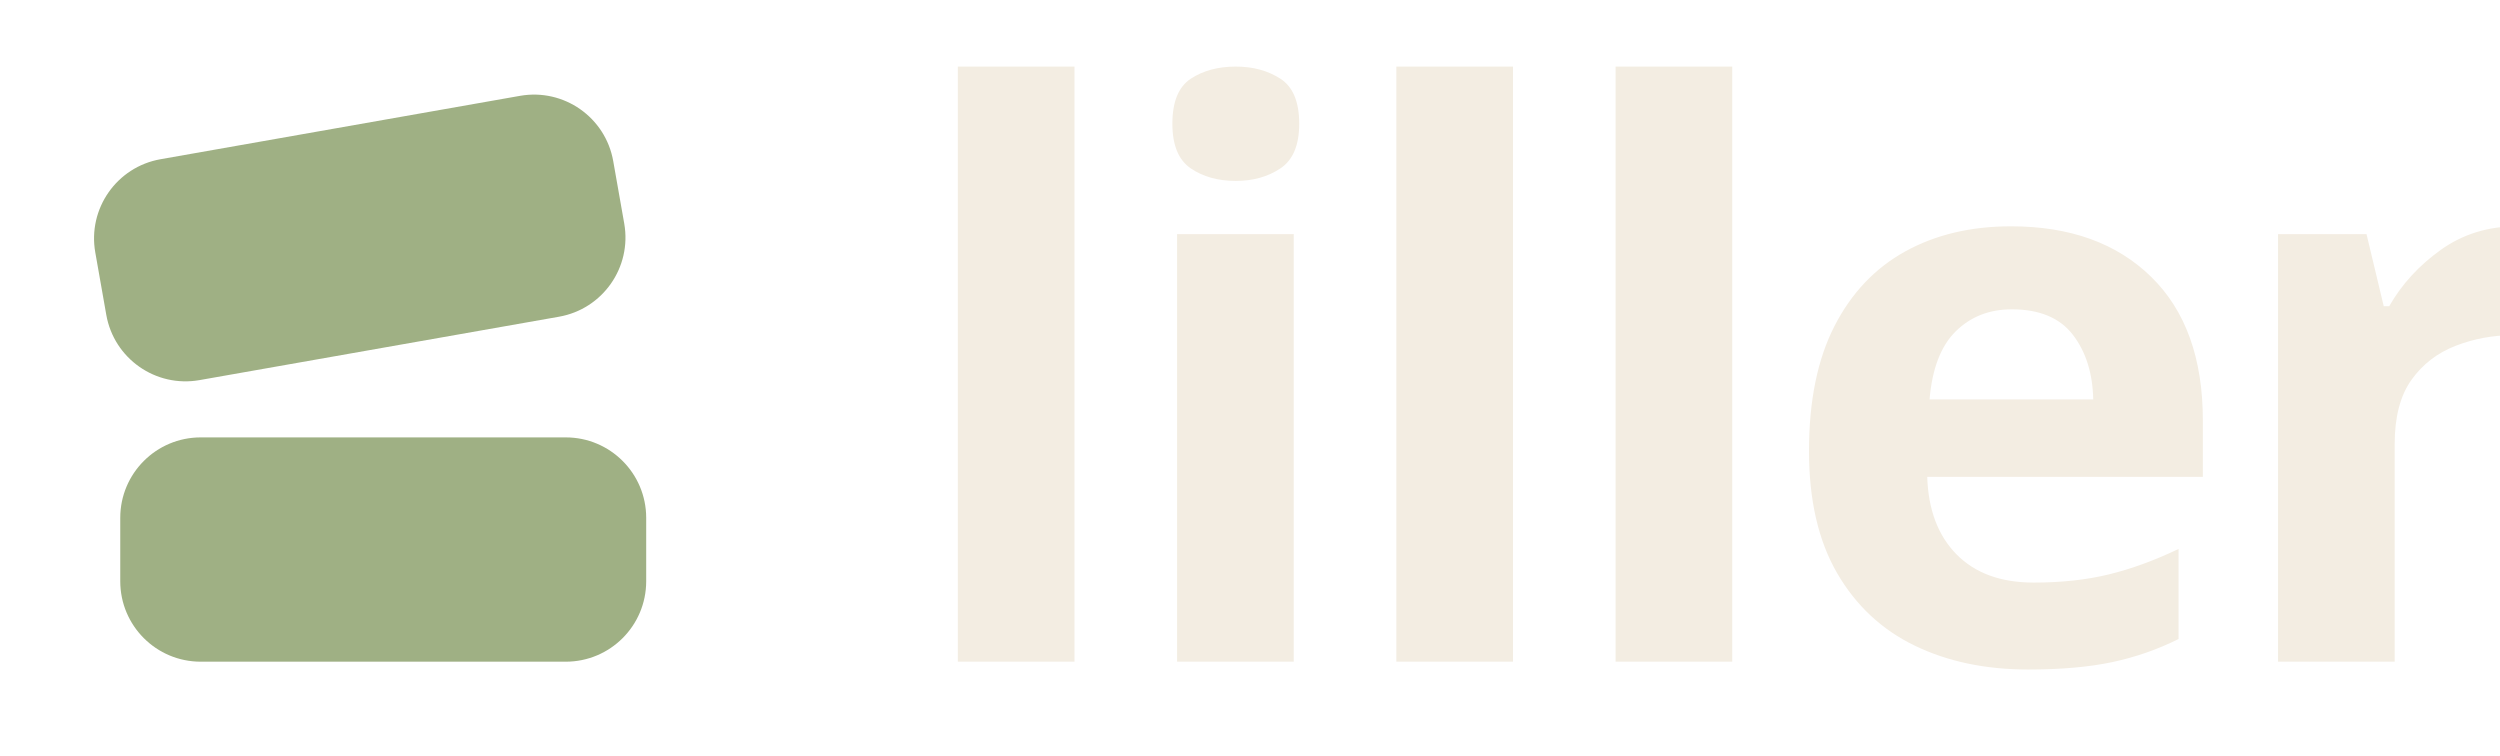
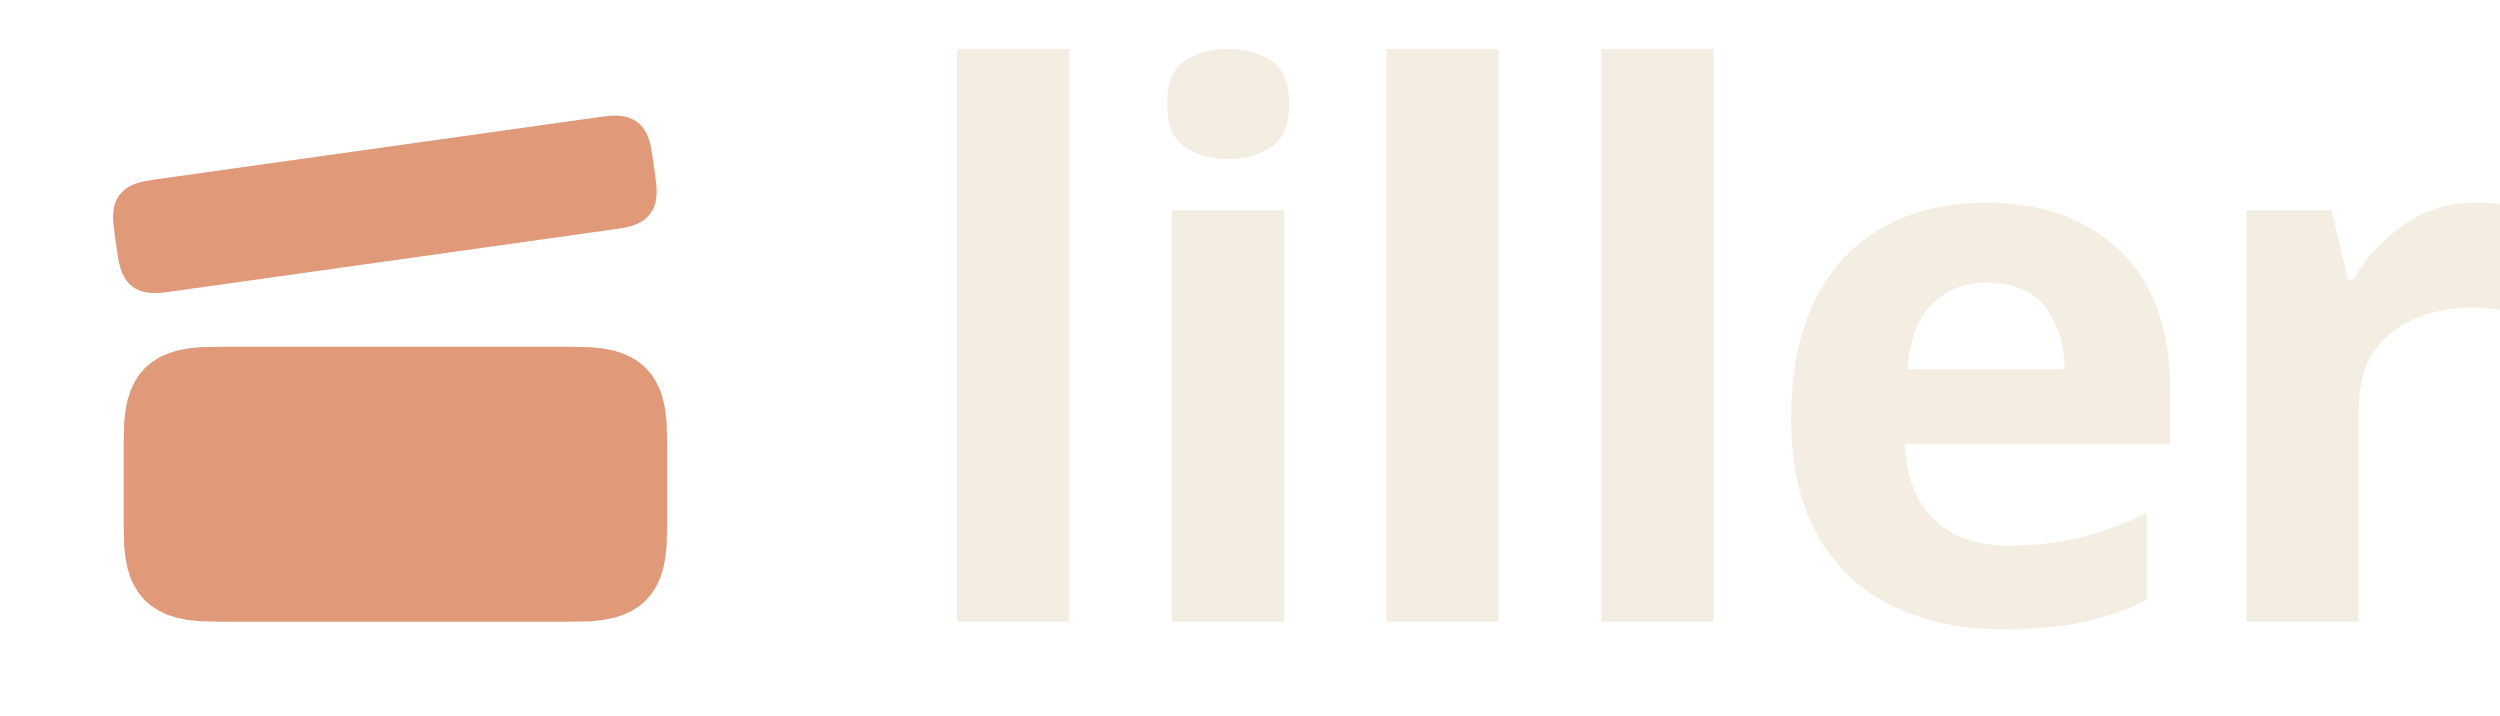
- <svg xmlns="http://www.w3.org/2000/svg" viewBox="52 222 1277.098 386" width="1277" height="386">
-   <g transform="translate(100 270) scale(0.3951) translate(-156 -146)">
-     <rect x="190" y="590" width="680" height="290" rx="104" fill="#9FB084" />
-     <rect x="190" y="244" width="680" height="290" rx="104" fill="#9FB084" transform="rotate(-10 190 534)" />
+ <svg xmlns="http://www.w3.org/2000/svg" viewBox="40 230 1327 380">
+   <g transform="translate(100 291.36) scale(0.42926) translate(-169.43 -186.80)">
+     <path d="M734.57 472.62 L759.69 473.16 L775.59 474.78 L788.96 477.47 L800.66 481.23 L811.03 486.07 L820.2 491.97 L828.25 498.94 L835.22 506.99 L841.12 516.16 L845.96 526.53 L849.72 538.23 L852.41 551.6 L854.03 567.5 L854.57 592.62 L854.57 692.62 L854.03 717.74 L852.41 733.64 L849.72 747.01 L845.96 758.71 L841.12 769.08 L835.22 778.25 L828.25 786.31 L820.2 793.28 L811.03 799.17 L800.66 804.01 L788.96 807.77 L775.59 810.46 L759.69 812.08 L734.57 812.62 L302.57 812.62 L277.45 812.08 L261.55 810.46 L248.18 807.77 L236.48 804.01 L226.11 799.17 L216.94 793.28 L208.88 786.31 L201.92 778.25 L196.02 769.08 L191.18 758.71 L187.42 747.01 L184.73 733.64 L183.11 717.74 L182.57 692.62 L182.57 592.62 L183.11 567.5 L184.73 551.6 L187.42 538.23 L191.18 526.53 L196.02 516.16 L201.92 506.99 L208.88 498.94 L216.94 491.97 L226.11 486.07 L236.48 481.23 L248.18 477.47 L261.55 474.78 L277.45 473.16 L302.57 472.62 Z" fill="#E09A7A" />
+     <path d="M771.11 188.53 L783.17 187.1 L790.89 186.8 L797.47 187.19 L803.32 188.21 L808.61 189.82 L813.4 192.03 L817.72 194.82 L821.6 198.21 L825.04 202.2 L828.05 206.84 L830.64 212.19 L832.83 218.4 L834.67 225.91 L836.62 237.89 L839.96 261.66 L841.39 273.72 L841.68 281.44 L841.3 288.02 L840.28 293.87 L838.67 299.16 L836.46 303.95 L833.66 308.27 L830.28 312.15 L826.28 315.59 L821.65 318.6 L816.3 321.19 L810.08 323.38 L802.58 325.22 L790.59 327.17 L240.01 404.55 L227.95 405.98 L220.23 406.28 L213.65 405.89 L207.79 404.87 L202.51 403.26 L197.72 401.05 L193.39 398.26 L189.52 394.87 L186.08 390.88 L183.07 386.24 L180.48 380.89 L178.29 374.67 L176.45 367.17 L174.5 355.18 L171.16 331.42 L169.73 319.36 L169.43 311.64 L169.82 305.06 L170.83 299.2 L172.45 293.92 L174.66 289.13 L177.45 284.81 L180.84 280.93 L184.83 277.49 L189.47 274.48 L194.81 271.89 L201.03 269.7 L208.54 267.86 L220.52 265.91 Z" fill="#E09A7A" />
  </g>
-   <text x="510.098" y="560" font-family="Geist" font-size="400" font-weight="600" letter-spacing="-10.0" fill="#F3EDE2">lilleri</text>
+   <text x="516.745" y="560" font-family="Geist" font-size="400" font-weight="600" letter-spacing="-8" fill="#F3EDE2">lilleri</text>
</svg>
